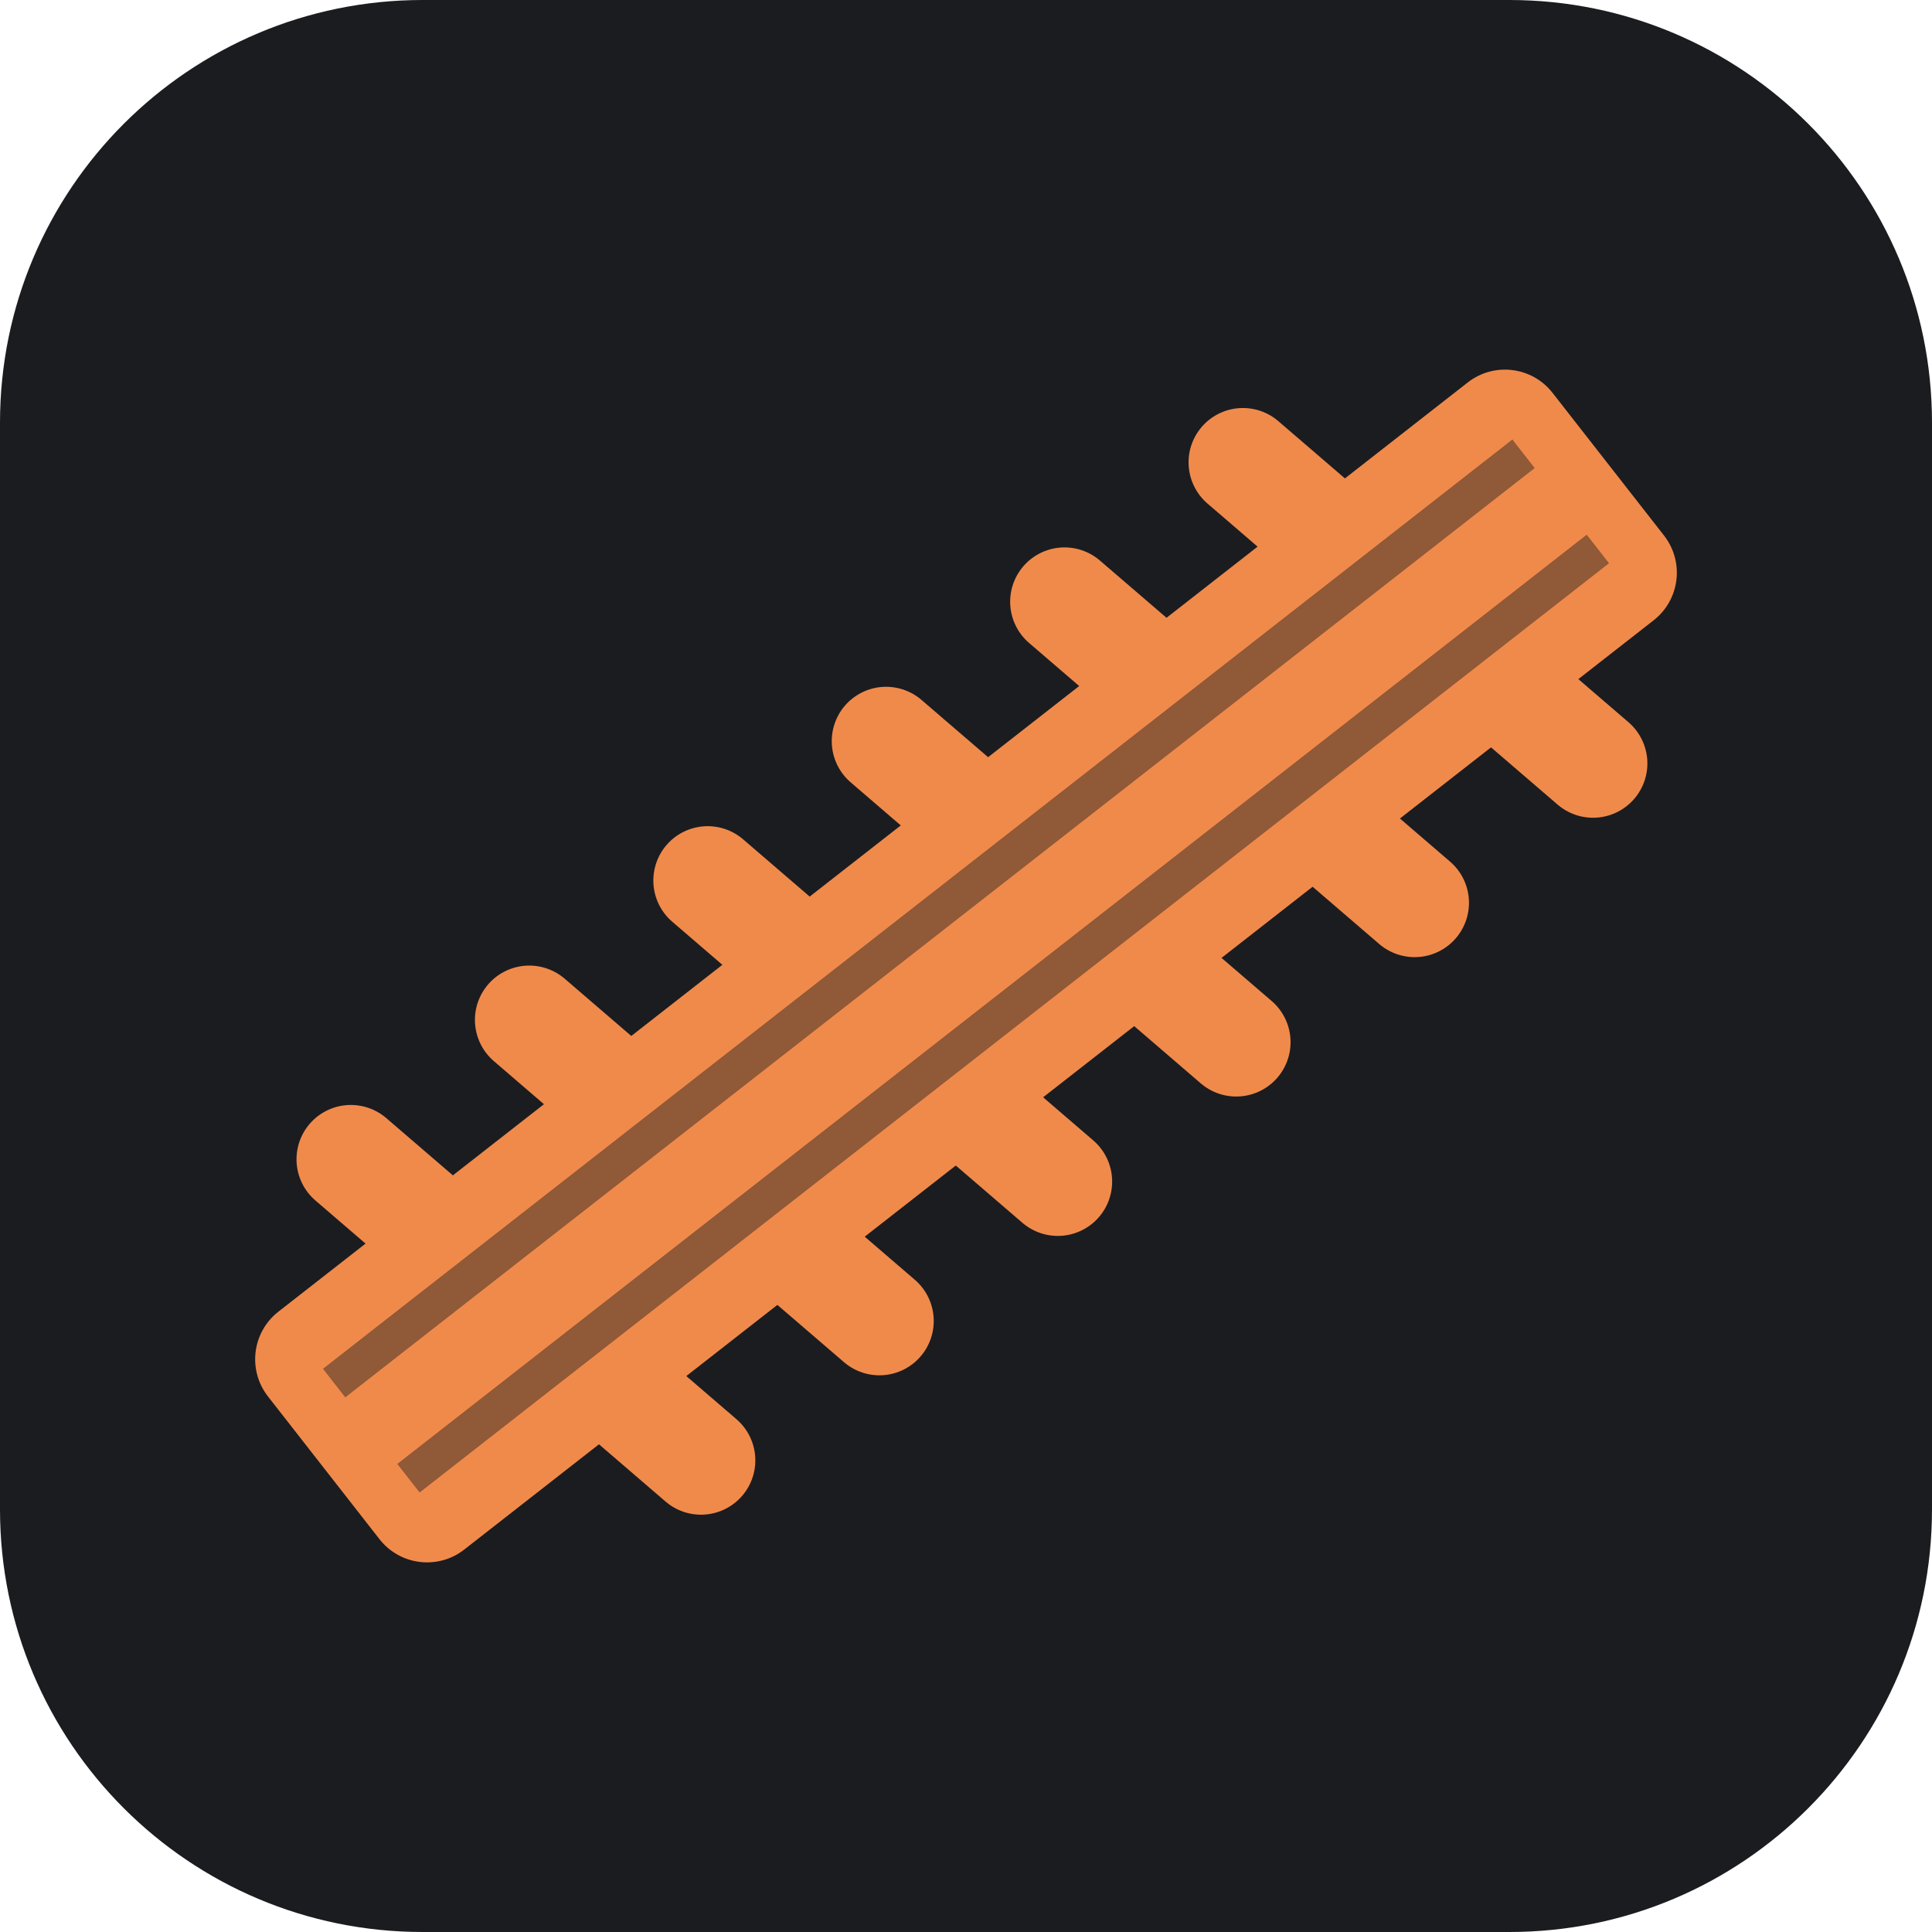
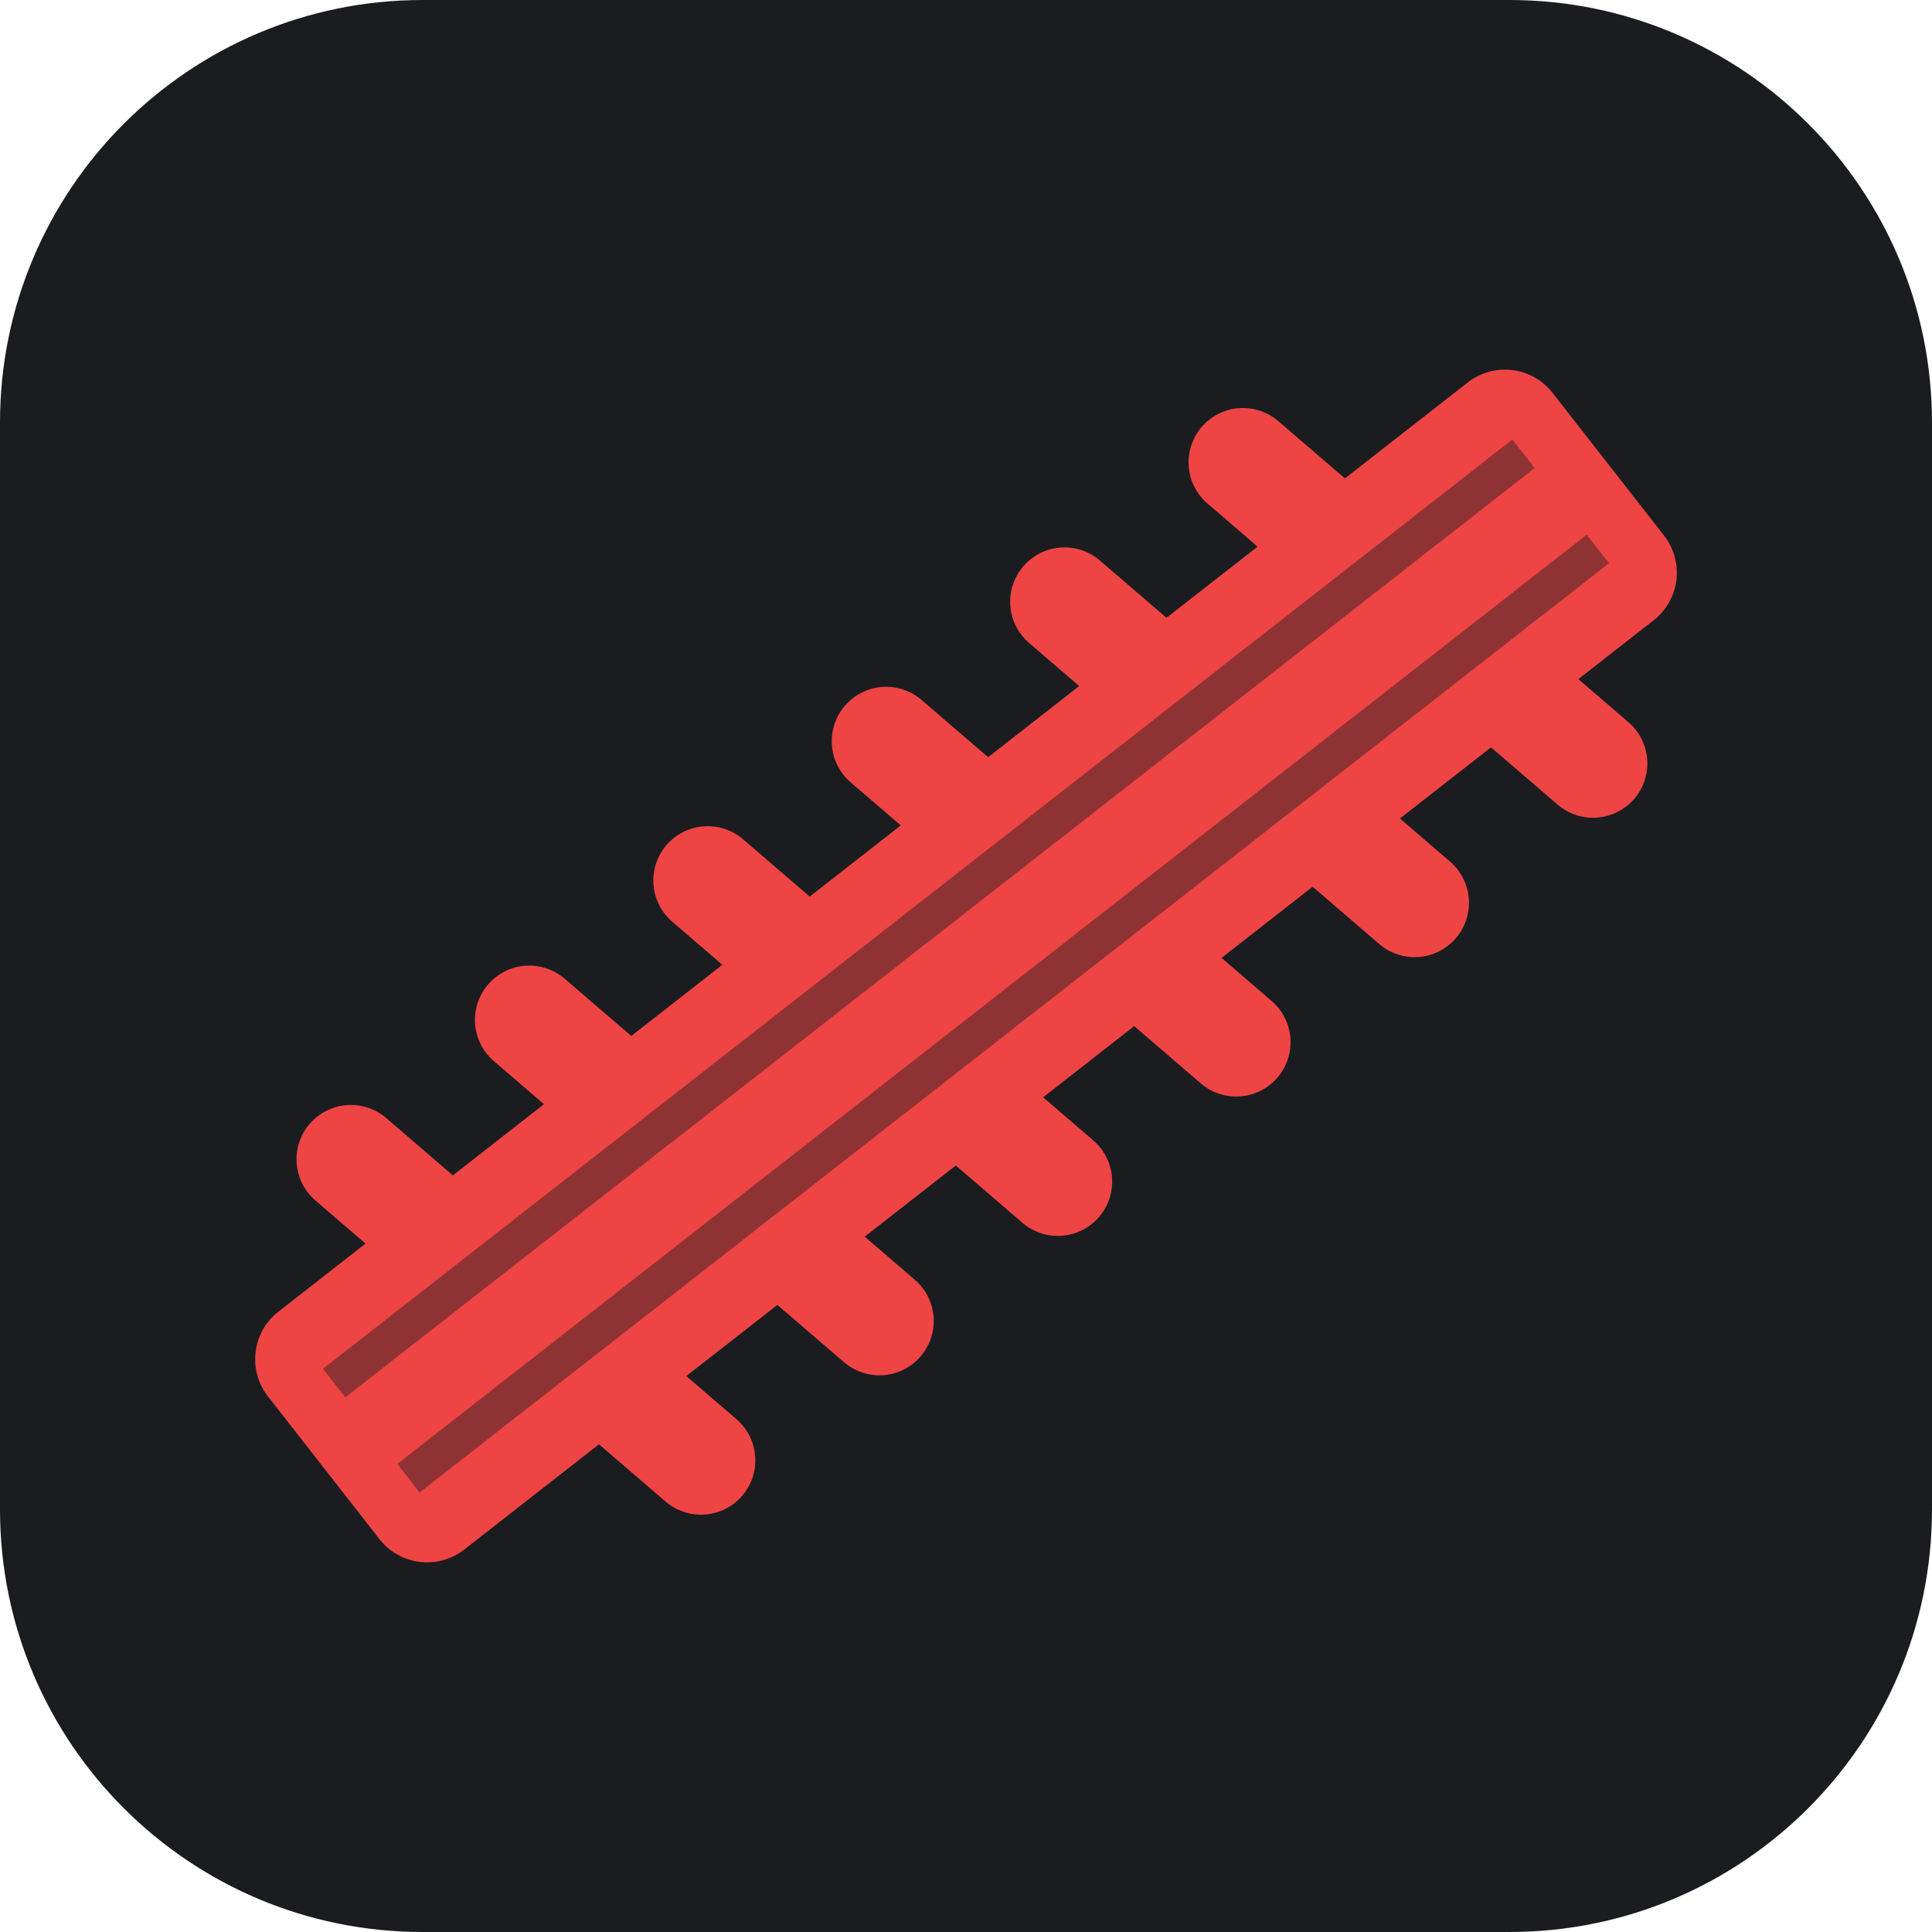
<svg xmlns="http://www.w3.org/2000/svg" viewBox="0 0 64 64" width="64" height="64">
  <rect width="64" height="64" rx="14" fill="#1b1c20" />
  <g transform="rotate(-38 32 32)">
-     <rect x="5" y="27" width="54" height="10" rx="2" fill="#f08a4b" />
-     <g stroke="#f08a4b" stroke-width="3.6" stroke-linecap="round">
+     <rect x="5" y="27" width="54" height="10" rx="2" fill="#ef4444" />
+     <g stroke="#ef4444" stroke-width="3.6" stroke-linecap="round">
      <path d="M12 24.5l3 15M19.5 24.5l3 15M27 24.5l3 15M34.5 24.5l3 15M42 24.5l3 15M49.5 24.5l3 15" />
    </g>
    <path d="M7 30h50M7 34h50" stroke="#1b1c20" stroke-width="1.2" opacity=".45" />
  </g>
</svg>
